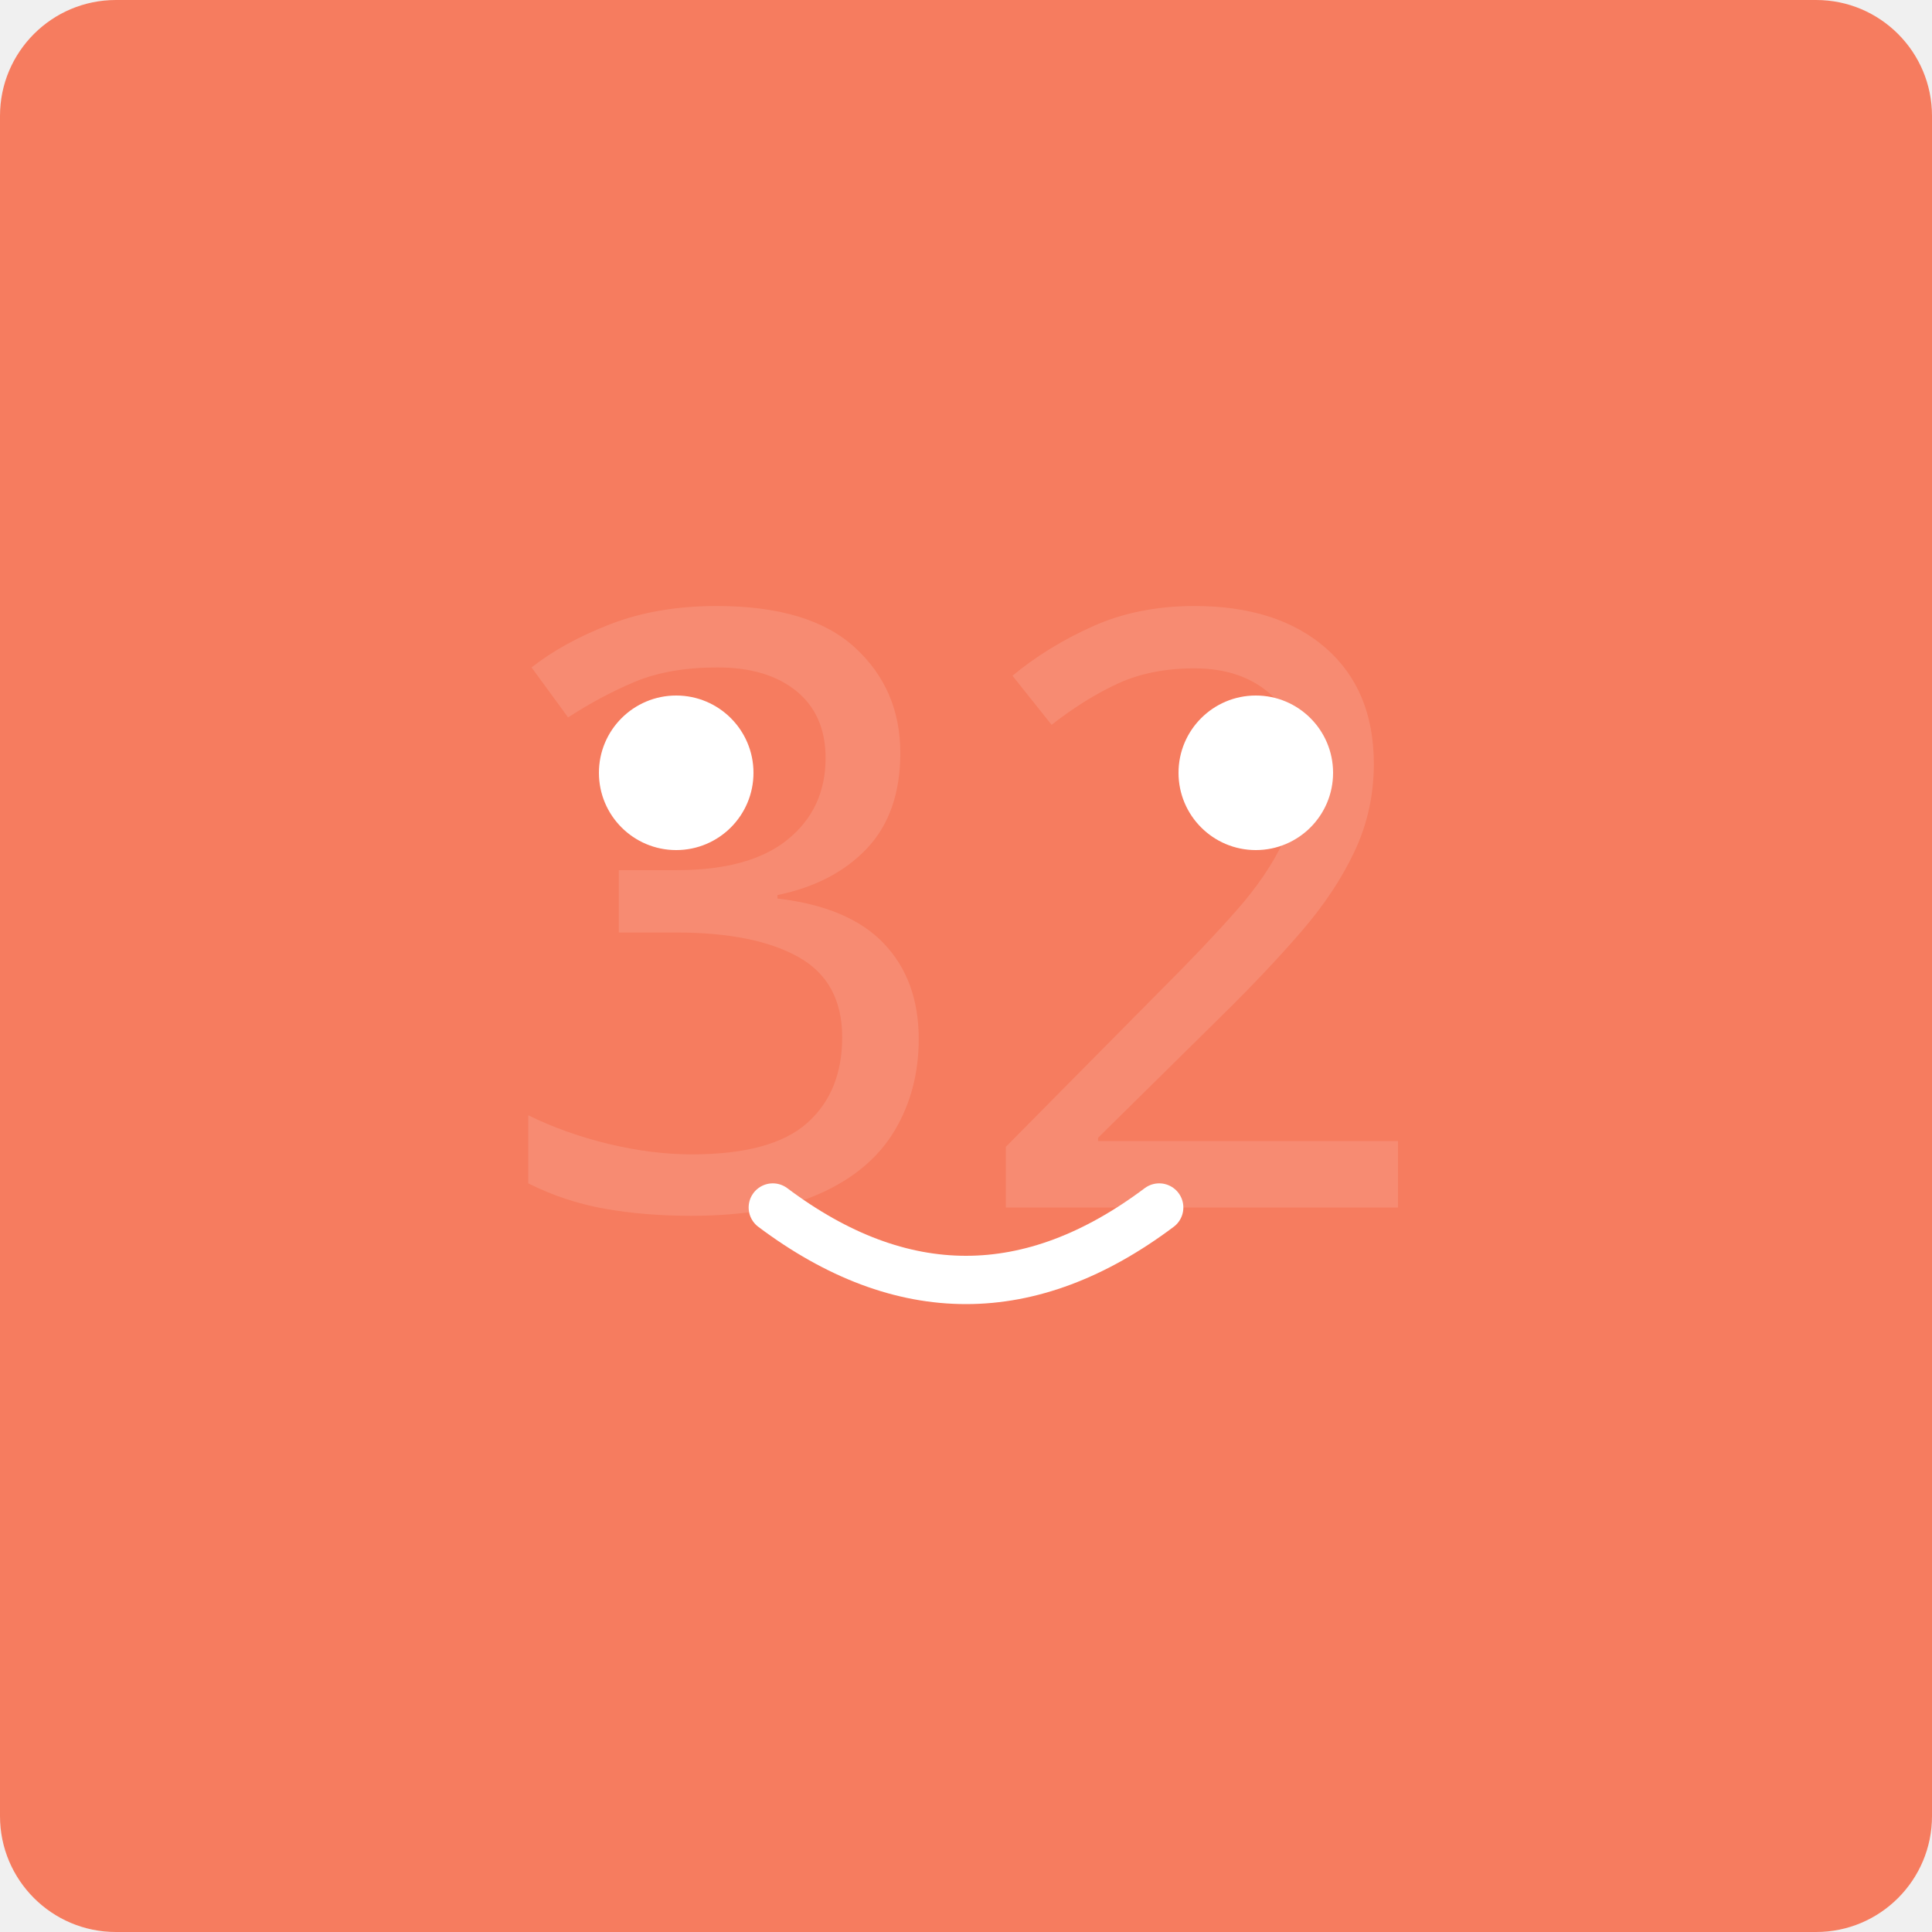
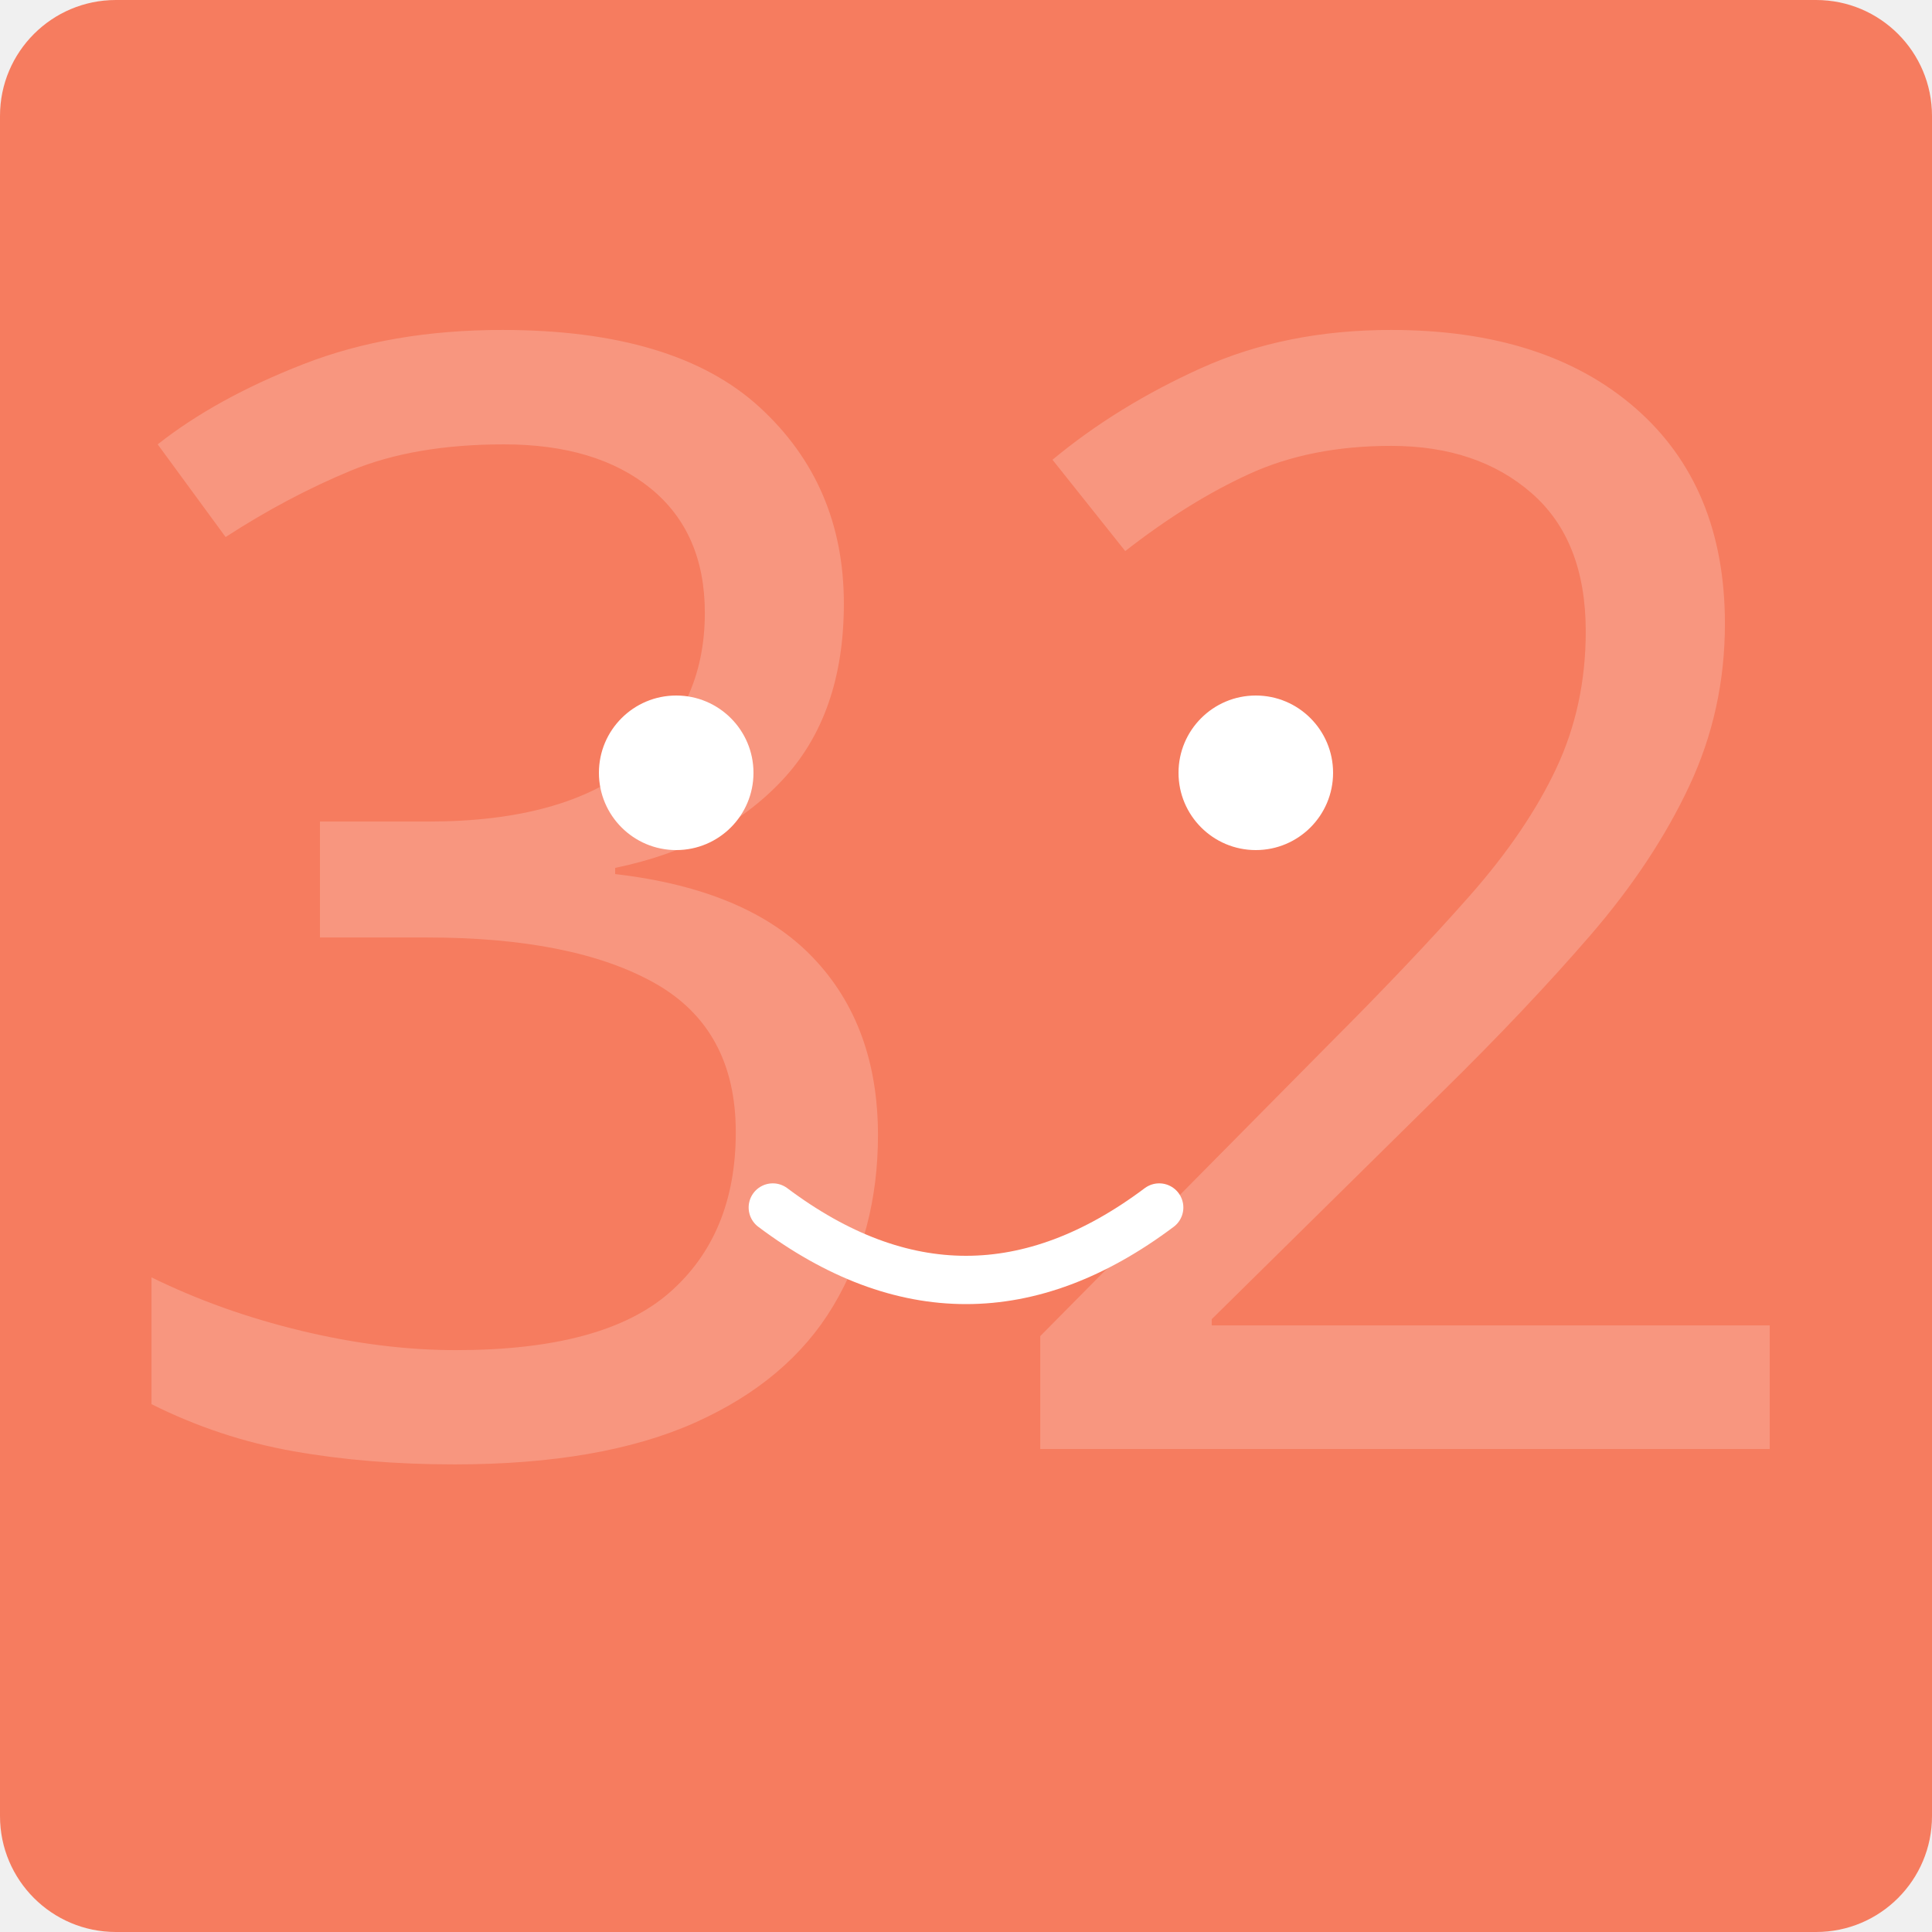
<svg xmlns="http://www.w3.org/2000/svg" viewBox="0 0 200 200">
  <rect x="0" y="0" width="200" height="200" rx="12" ry="12" fill="#f67c5f" />
  <circle cx="70" cy="80" r="8" fill="#fff" />
  <circle cx="130" cy="80" r="8" fill="#fff" />
  <path d="M80 125 Q100 140 120 125" stroke="#fff" stroke-width="5" fill="none" stroke-linecap="round" />
-   <text x="100" y="125" font-size="86" font-family="sans-serif" fill="#fff" text-anchor="middle" opacity="0.12">32</text>
+   <text x="100" y="150" font-size="160" font-family="sans-serif" fill="#fff" text-anchor="middle" opacity="0.2">32</text>
</svg>
